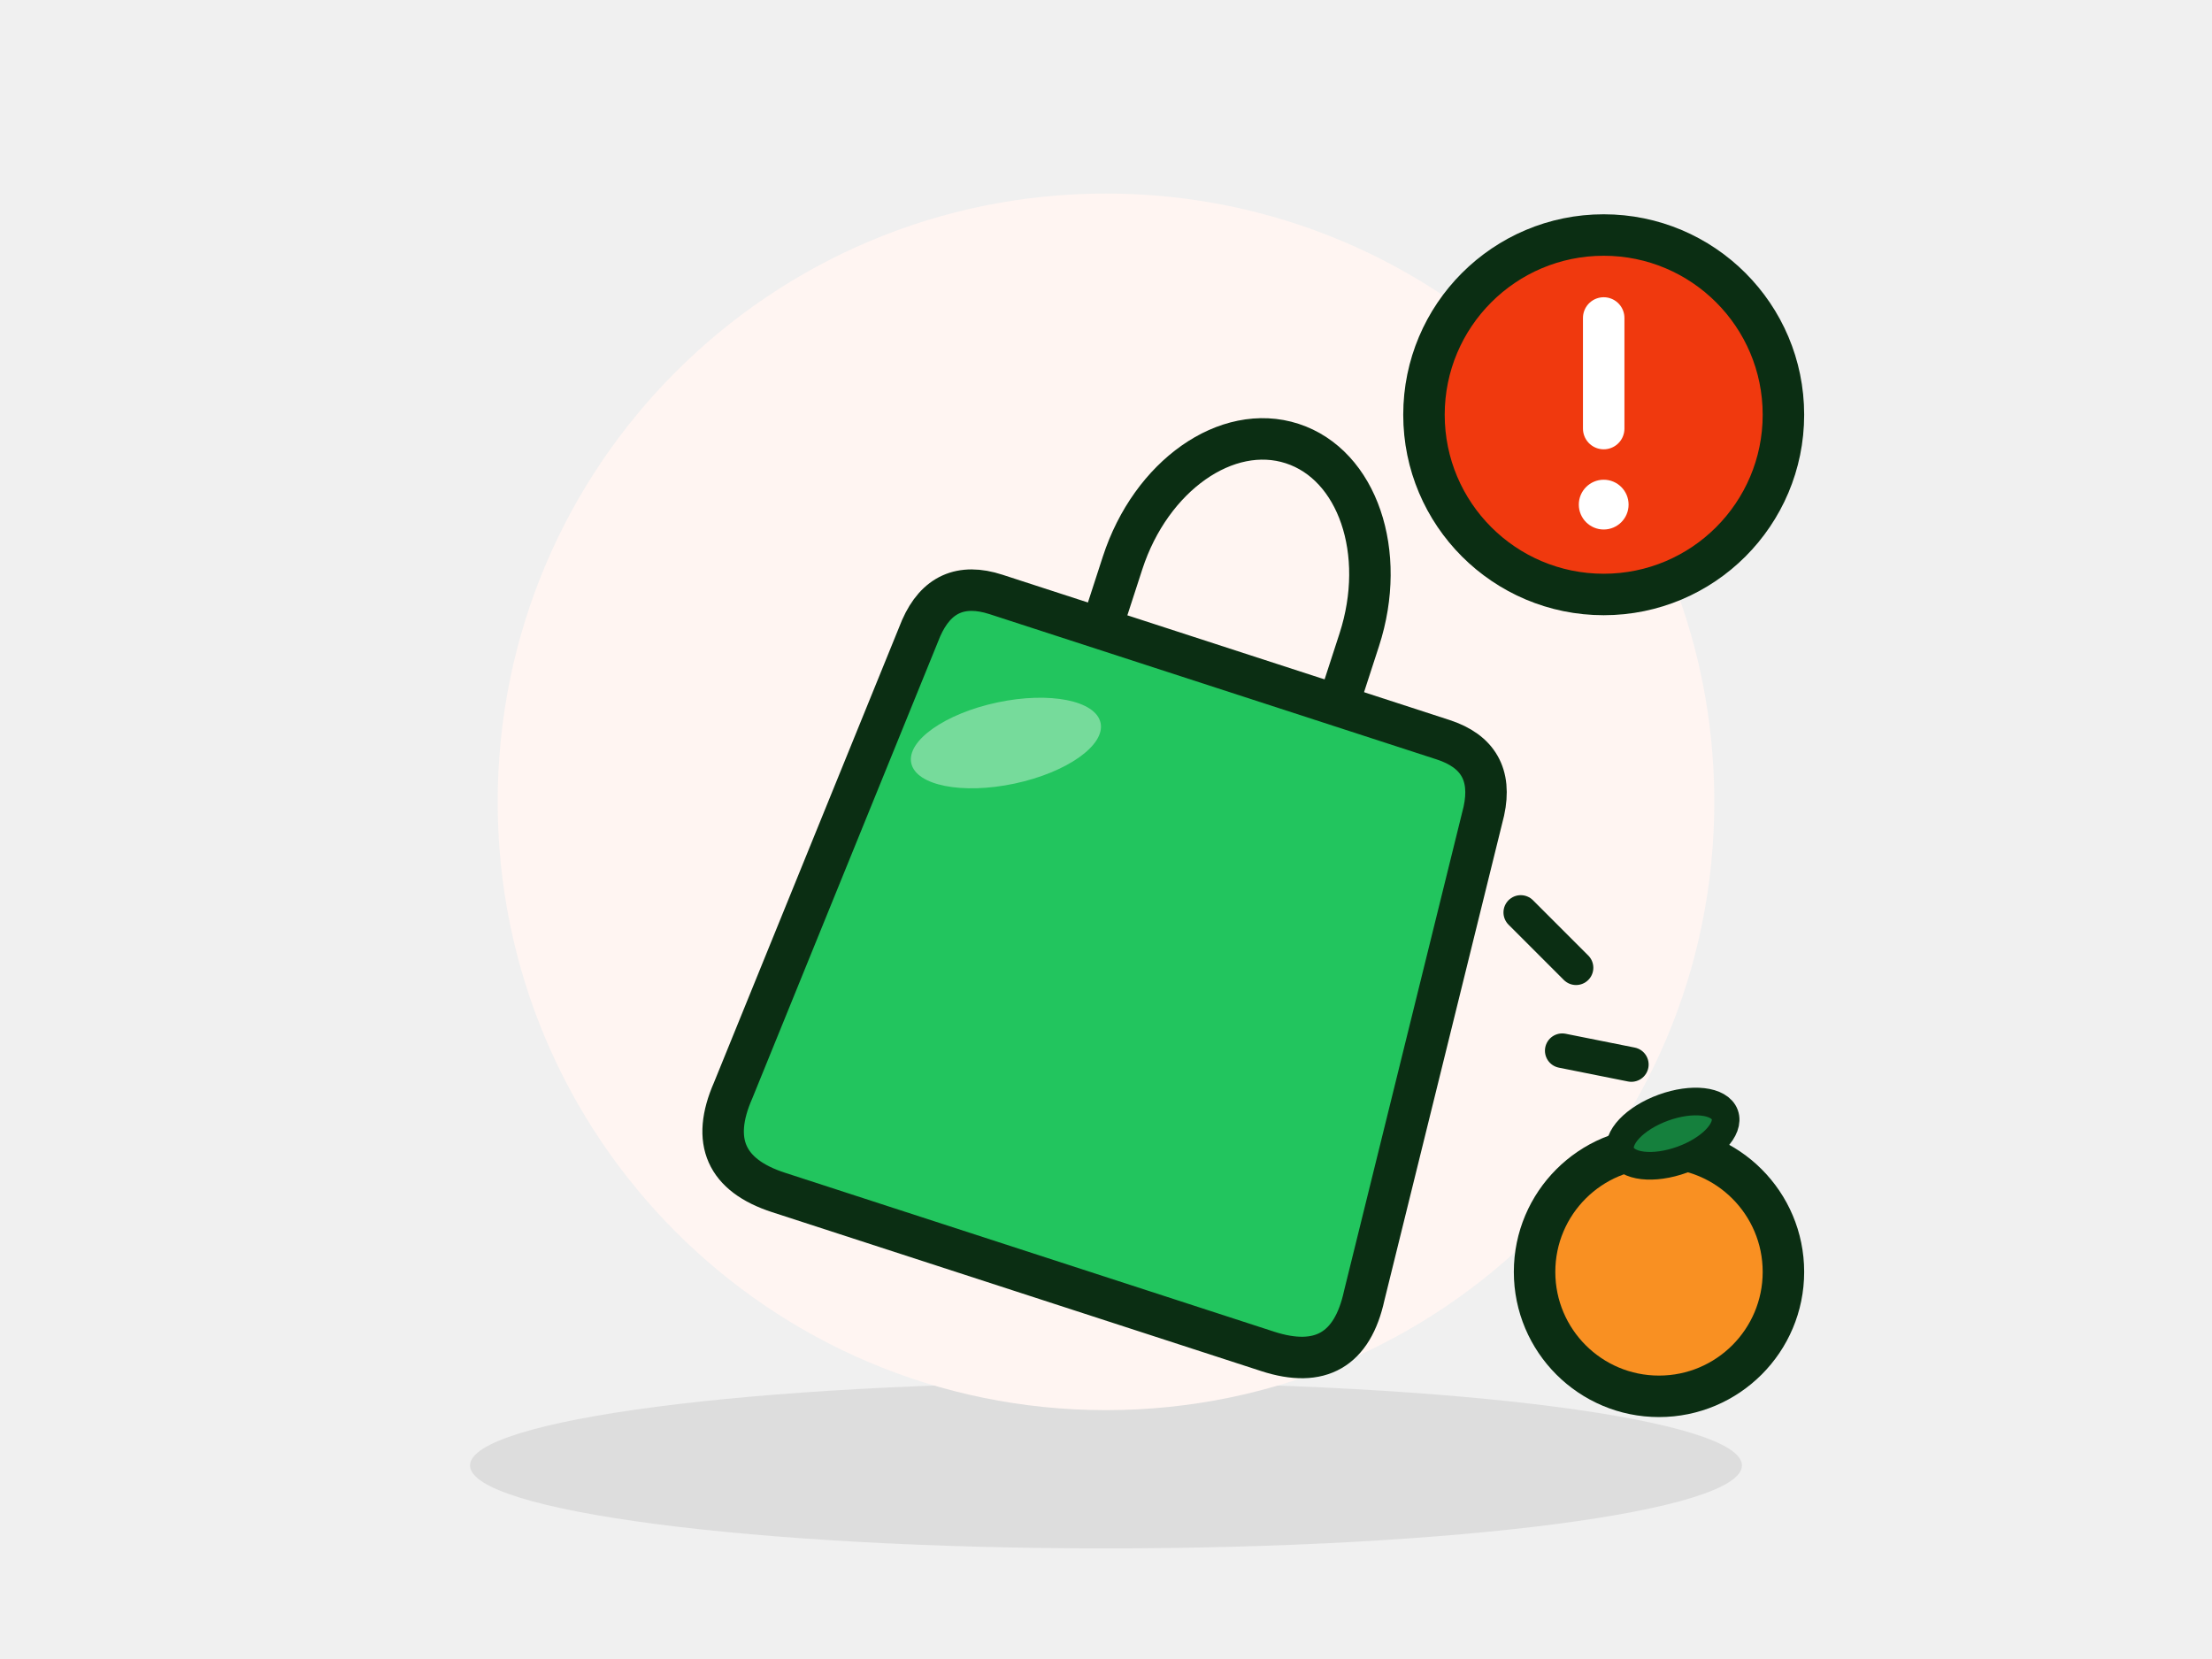
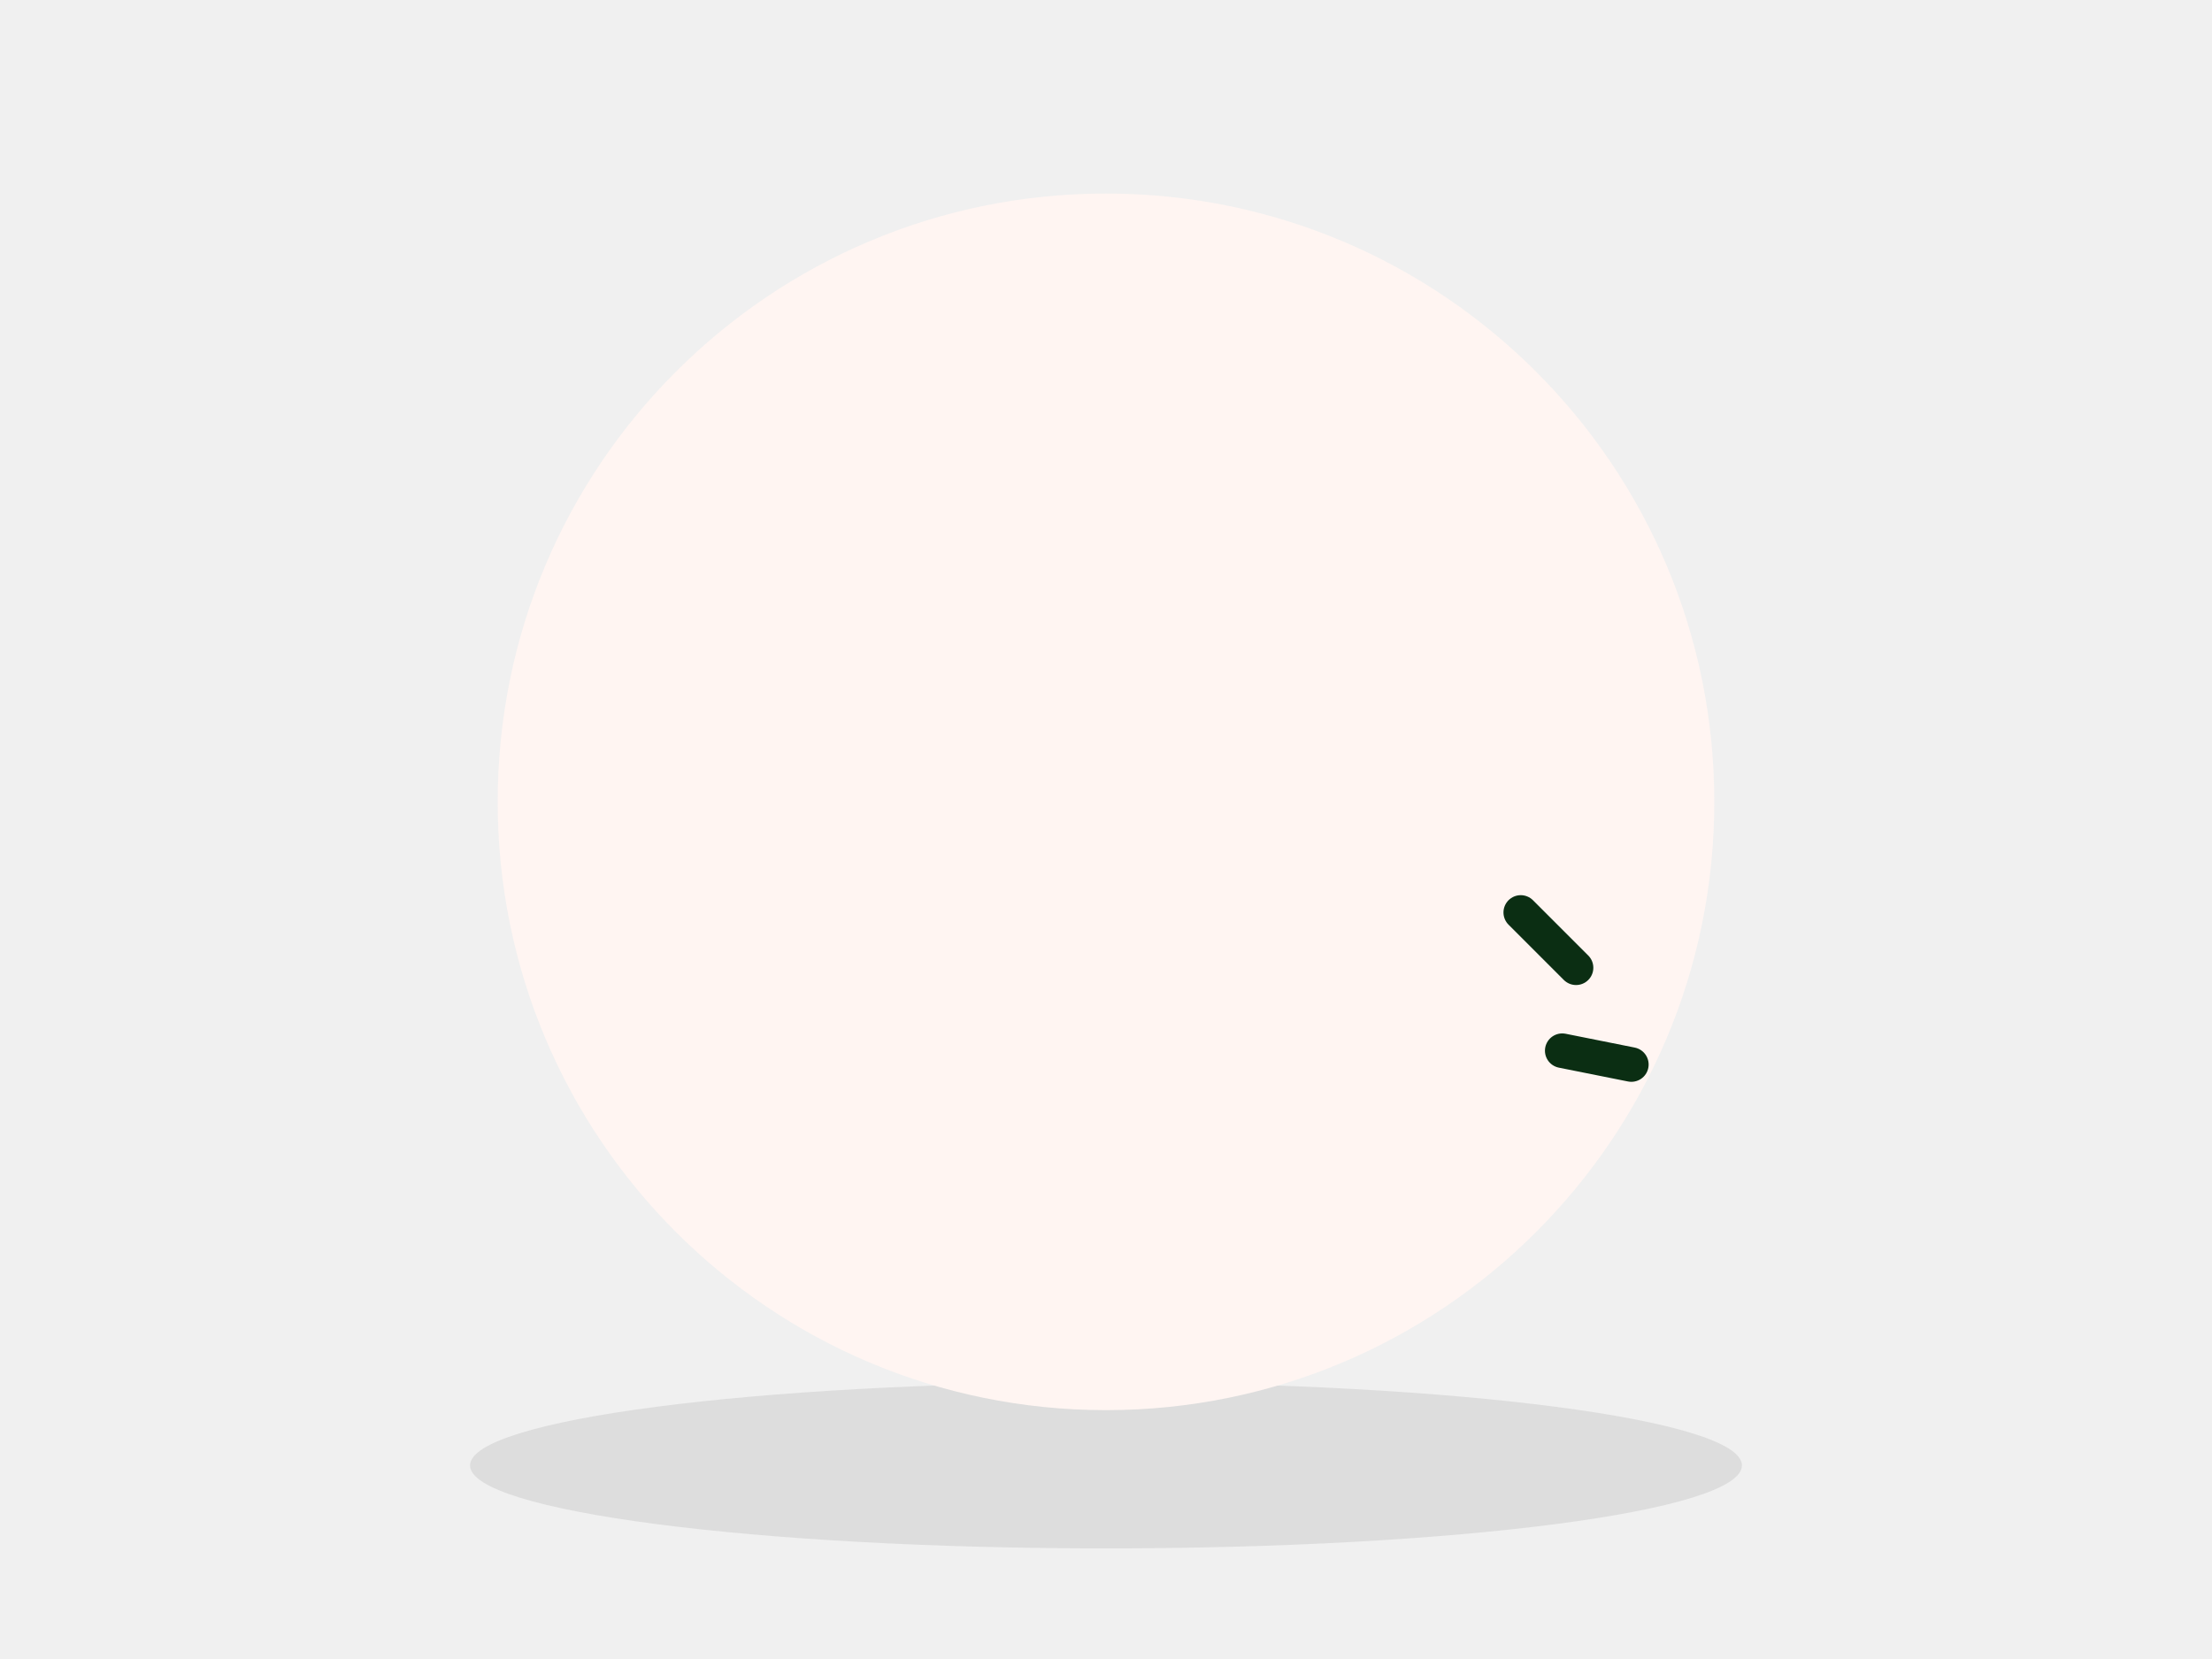
<svg xmlns="http://www.w3.org/2000/svg" width="160" height="120" viewBox="0 0 160 120">
  <ellipse cx="80" cy="106" rx="46" ry="6" fill="#000000" fill-opacity="0.08" />
  <circle cx="80" cy="58" r="44" fill="#FFF5F2" />
-   <g fill="none" stroke="#0B2E13" stroke-width="3" stroke-linecap="round" stroke-linejoin="round">
-     <g transform="translate(-6 -4) rotate(18 80 96)">
-       <path d="M71 50V45A9 12 0 0 1 89 45V50" />
-       <path d="M63 50H97Q101 50 101.4 54L104 90Q104.6 96 98.6 96H61.4Q55.4 96 56 90L58.6 54Q59 50 63 50Z" fill="#22C55E" />
-       <ellipse cx="67" cy="60" rx="7" ry="3" transform="rotate(-30 67 60)" fill="#FFFFFF" fill-opacity="0.38" stroke="none" />
-     </g>
-     <path d="M110 66L114 70M113 76L118 77" stroke-width="2.5" />
-     <circle cx="120" cy="92" r="9" fill="#F99022" />
-     <ellipse cx="121" cy="82" rx="4" ry="2" transform="rotate(-20 121 82)" fill="#15803D" stroke-width="2" />
-   </g>
-   <circle cx="116" cy="30" r="13" fill="#F0390E" stroke="#0B2E13" stroke-width="3" />
-   <path d="M116 23V31" stroke="#FFFFFF" stroke-width="3" stroke-linecap="round" />
-   <circle cx="116" cy="36.5" r="1.8" fill="#FFFFFF" />
+   <path d="M110 66L114 70M113 76L118 77" fill="none" stroke="#0B2E13" stroke-width="2.5" stroke-linecap="round" />
</svg>
